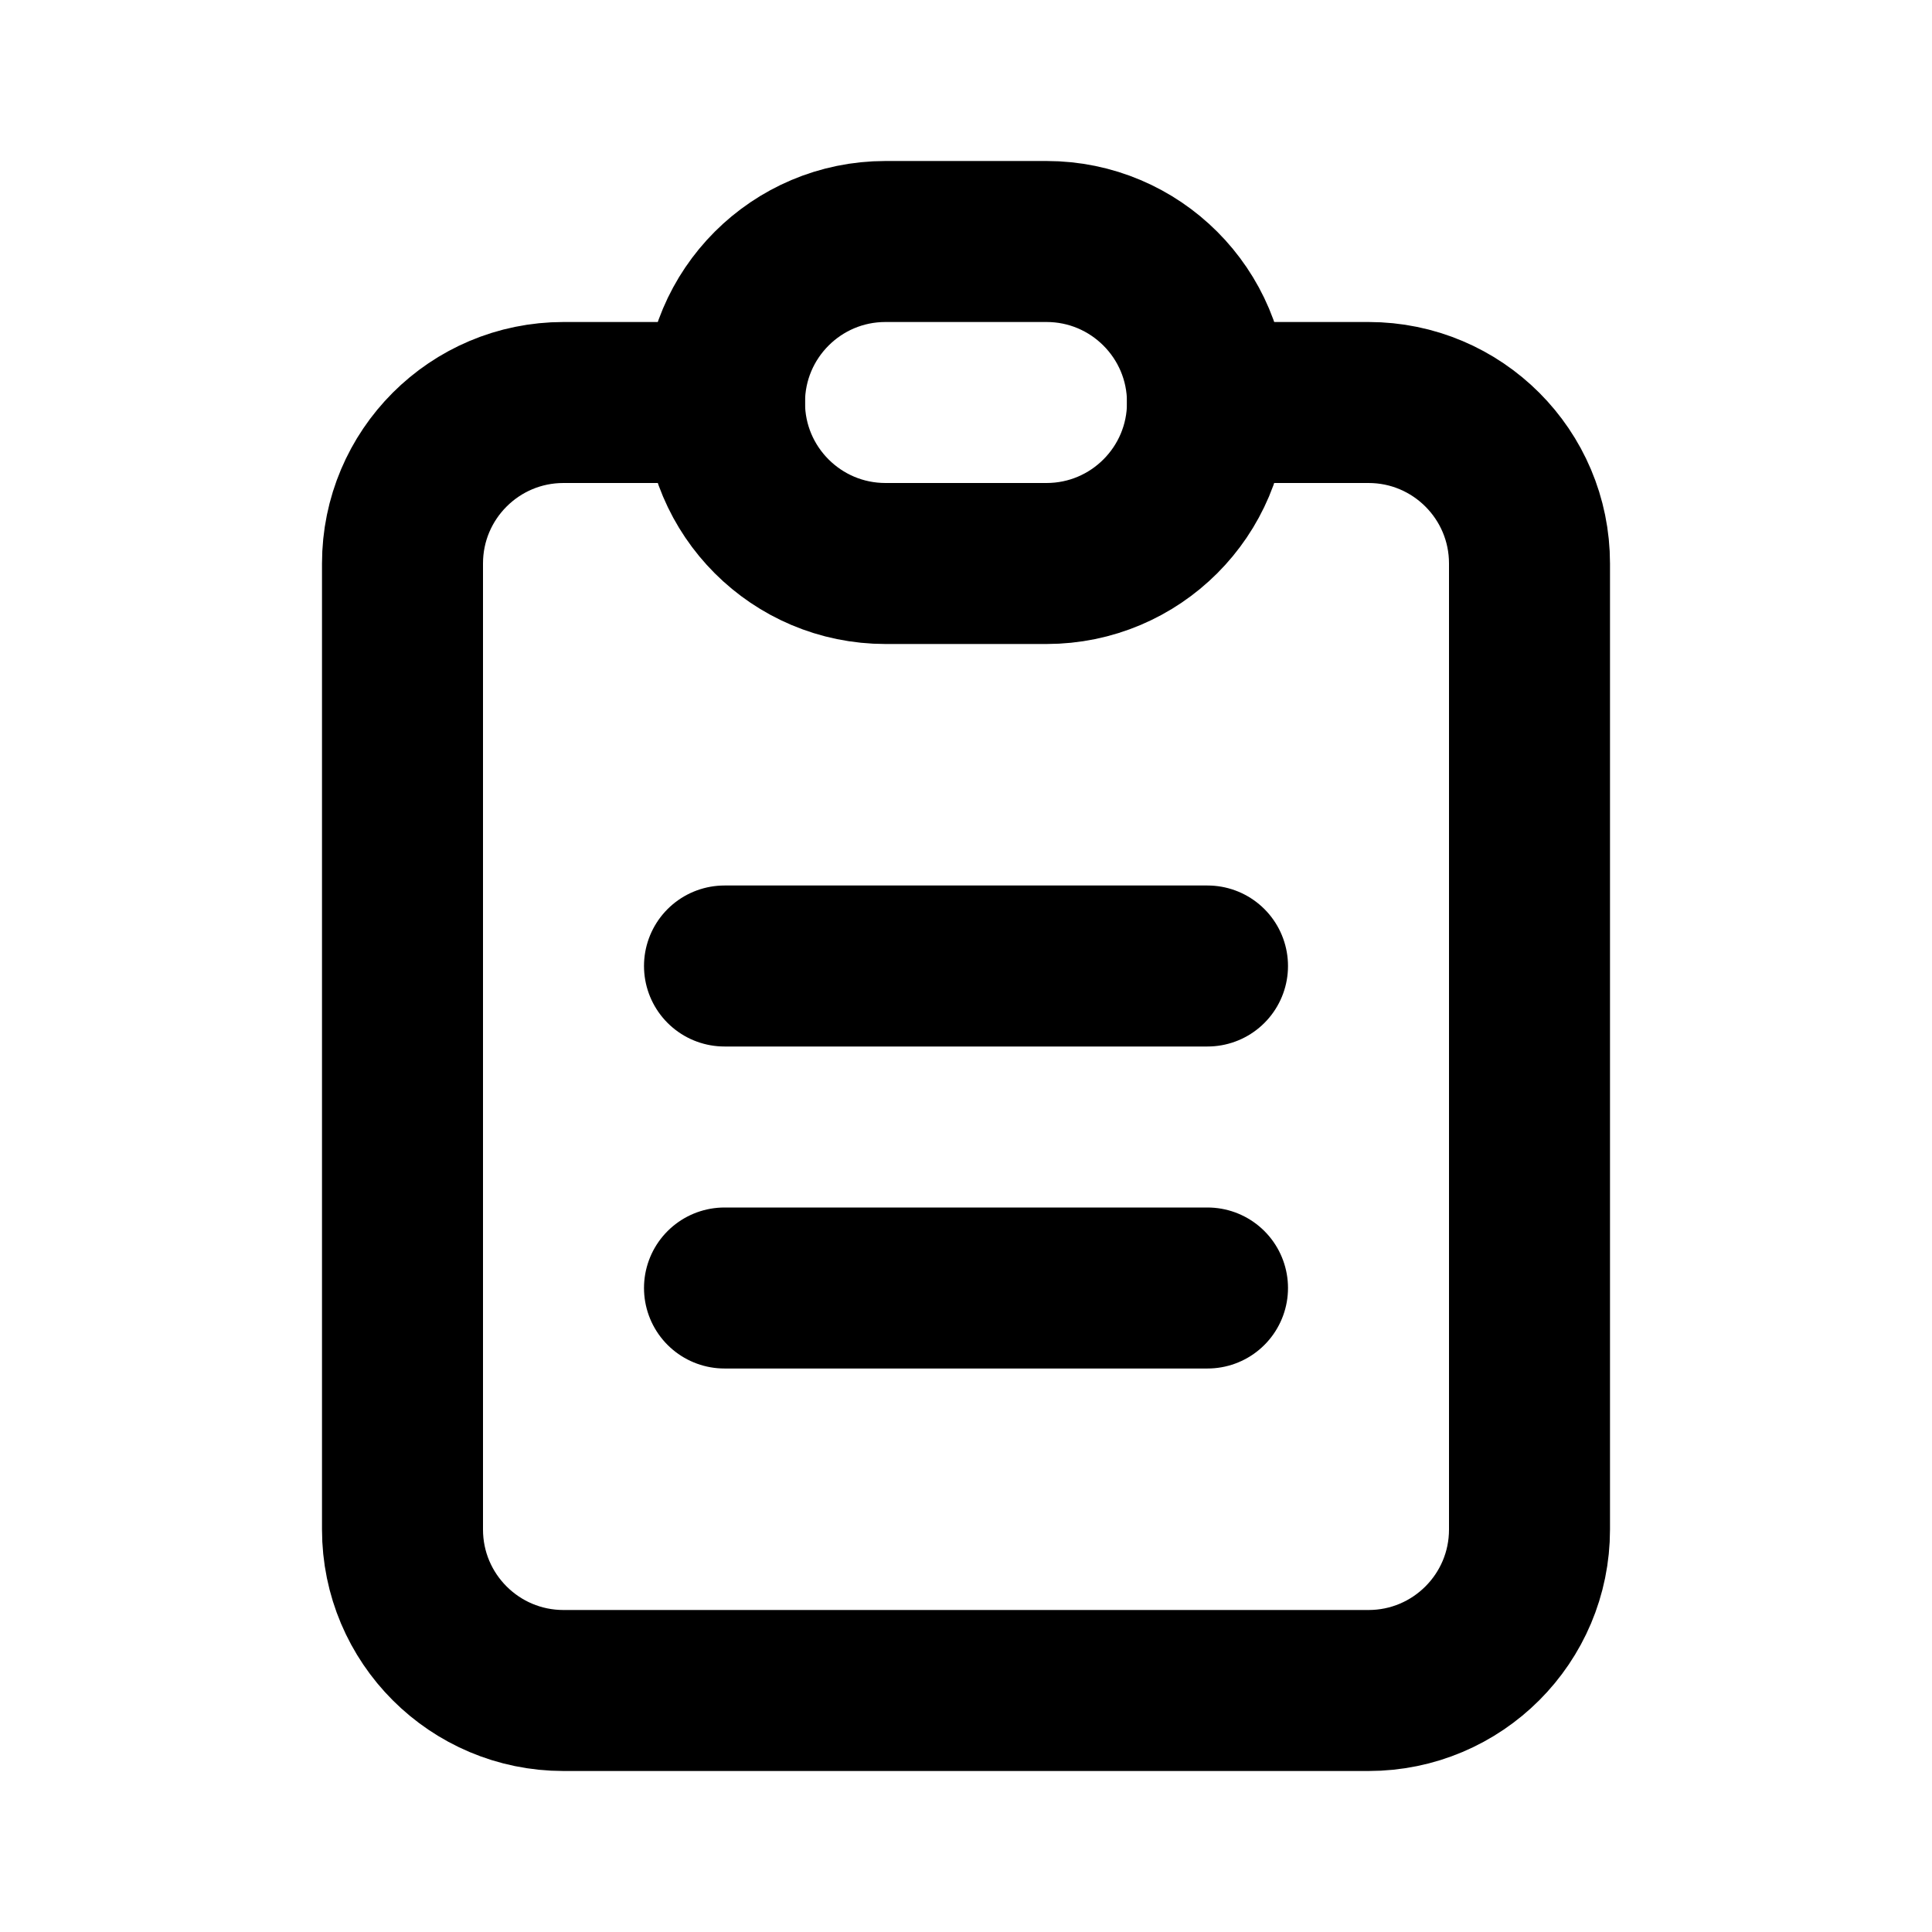
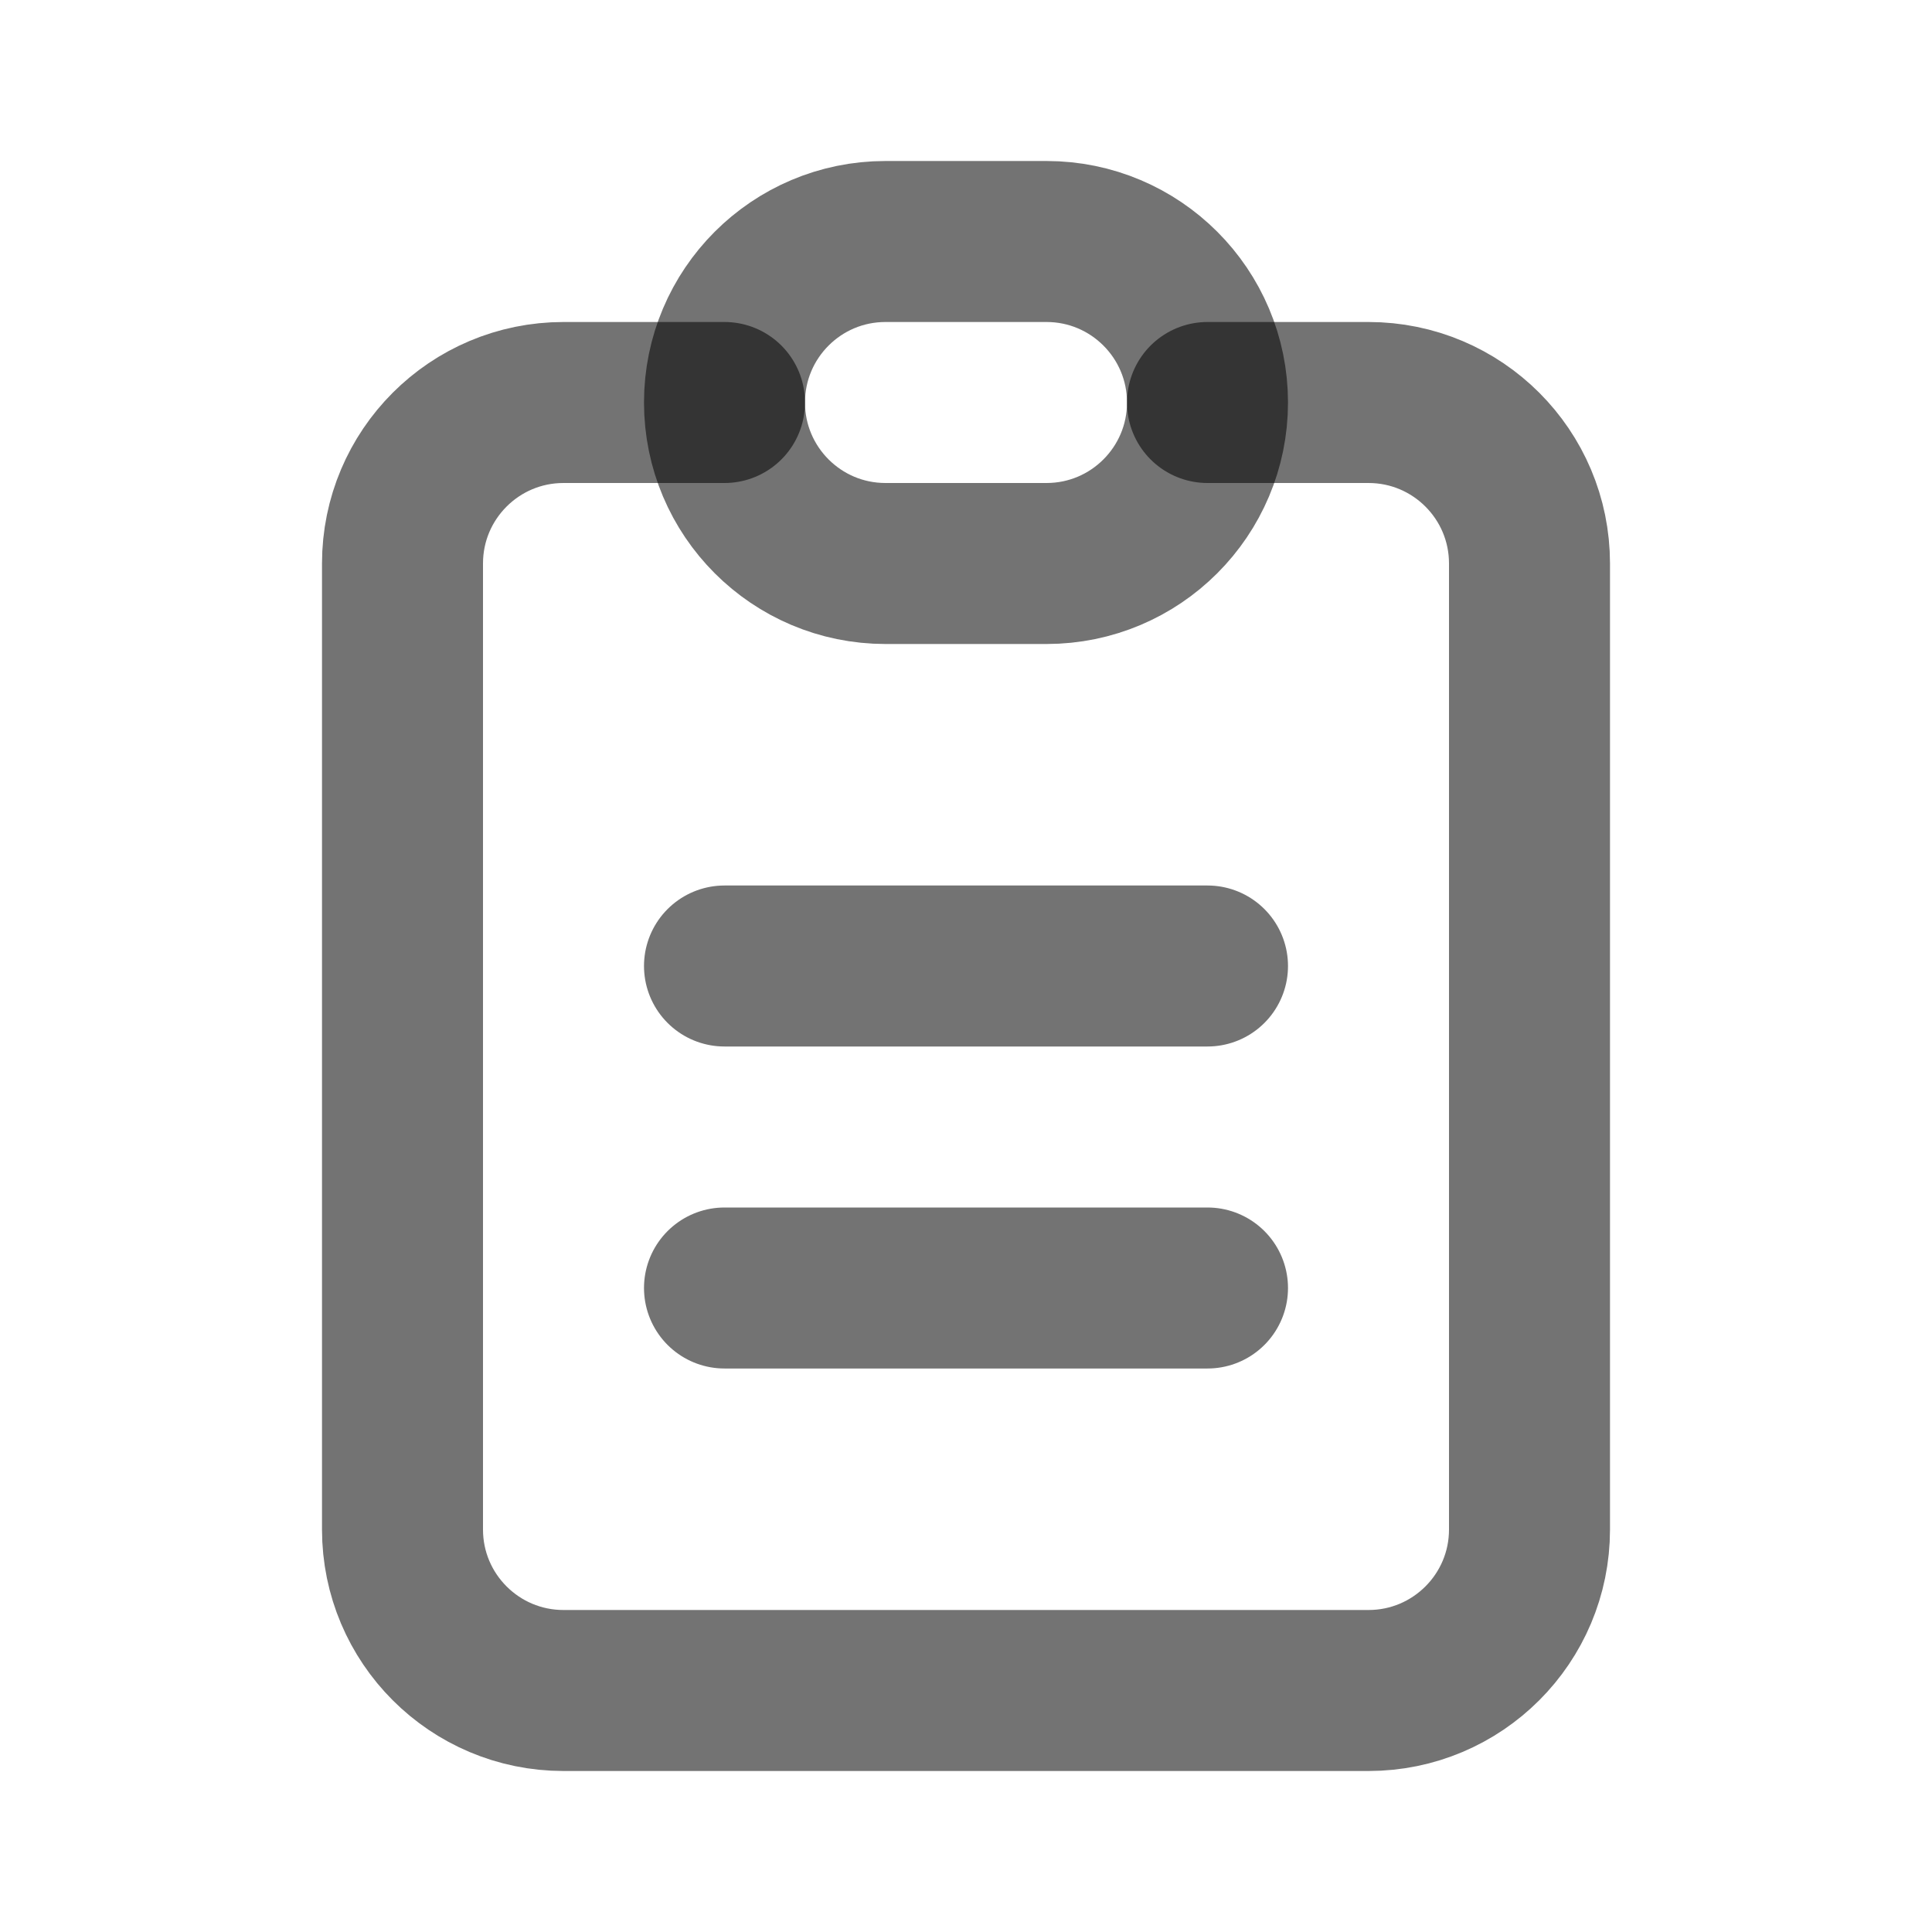
- <svg xmlns="http://www.w3.org/2000/svg" class="icon icon-tabler icon-tabler-clipboard-text" width="24" height="24" viewBox="0 0 24 24" stroke-width="2" stroke="currentColor" fill="none" stroke-linecap="round" stroke-linejoin="round">
+ <svg xmlns="http://www.w3.org/2000/svg" class="icon icon-tabler icon-tabler-clipboard-text" width="24" height="24" viewBox="0 0 24 24" stroke-width="2" stroke="rgb(0 0 0 / 55%)" fill="none" stroke-linecap="round" stroke-linejoin="round">
  <path stroke="none" d="M0 0h24v24H0z" fill="none" />
  <path d="M9 5h-2a2 2 0 0 0 -2 2v12a2 2 0 0 0 2 2h10a2 2 0 0 0 2 -2v-12a2 2 0 0 0 -2 -2h-2" />
  <rect x="9" y="3" width="6" height="4" rx="2" />
  <path d="M9 12h6" />
  <path d="M9 16h6" />
</svg>
